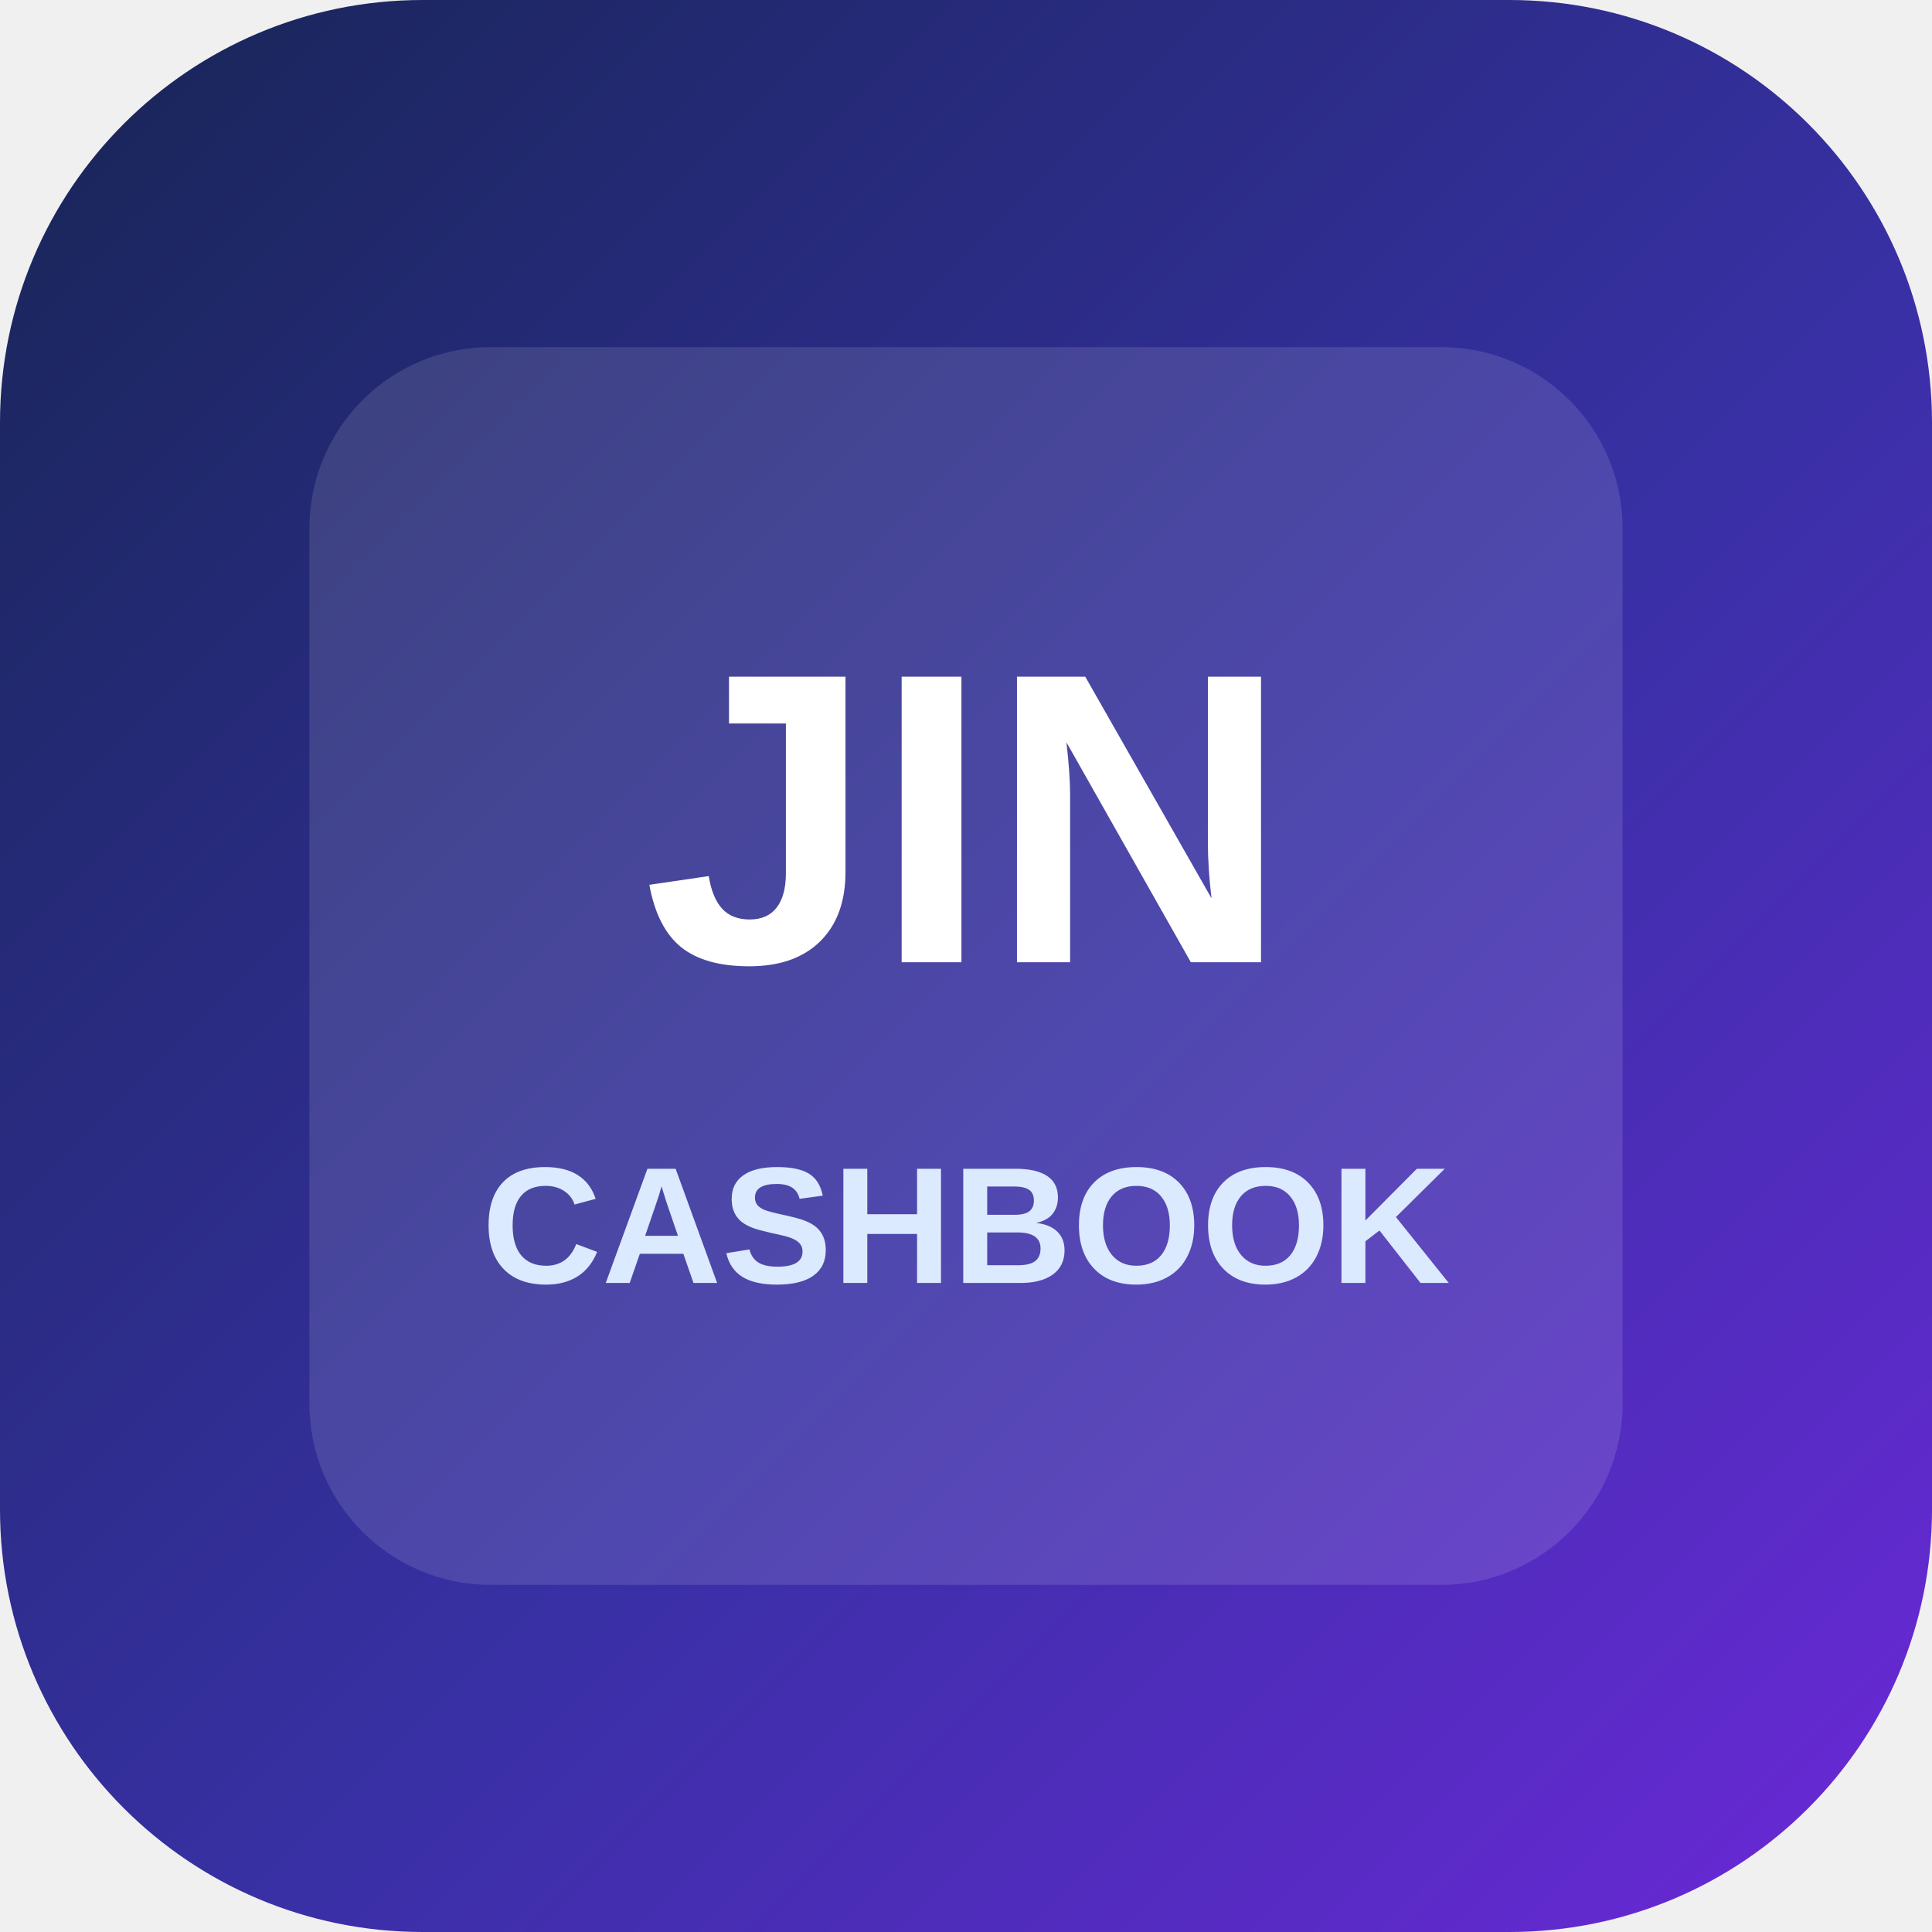
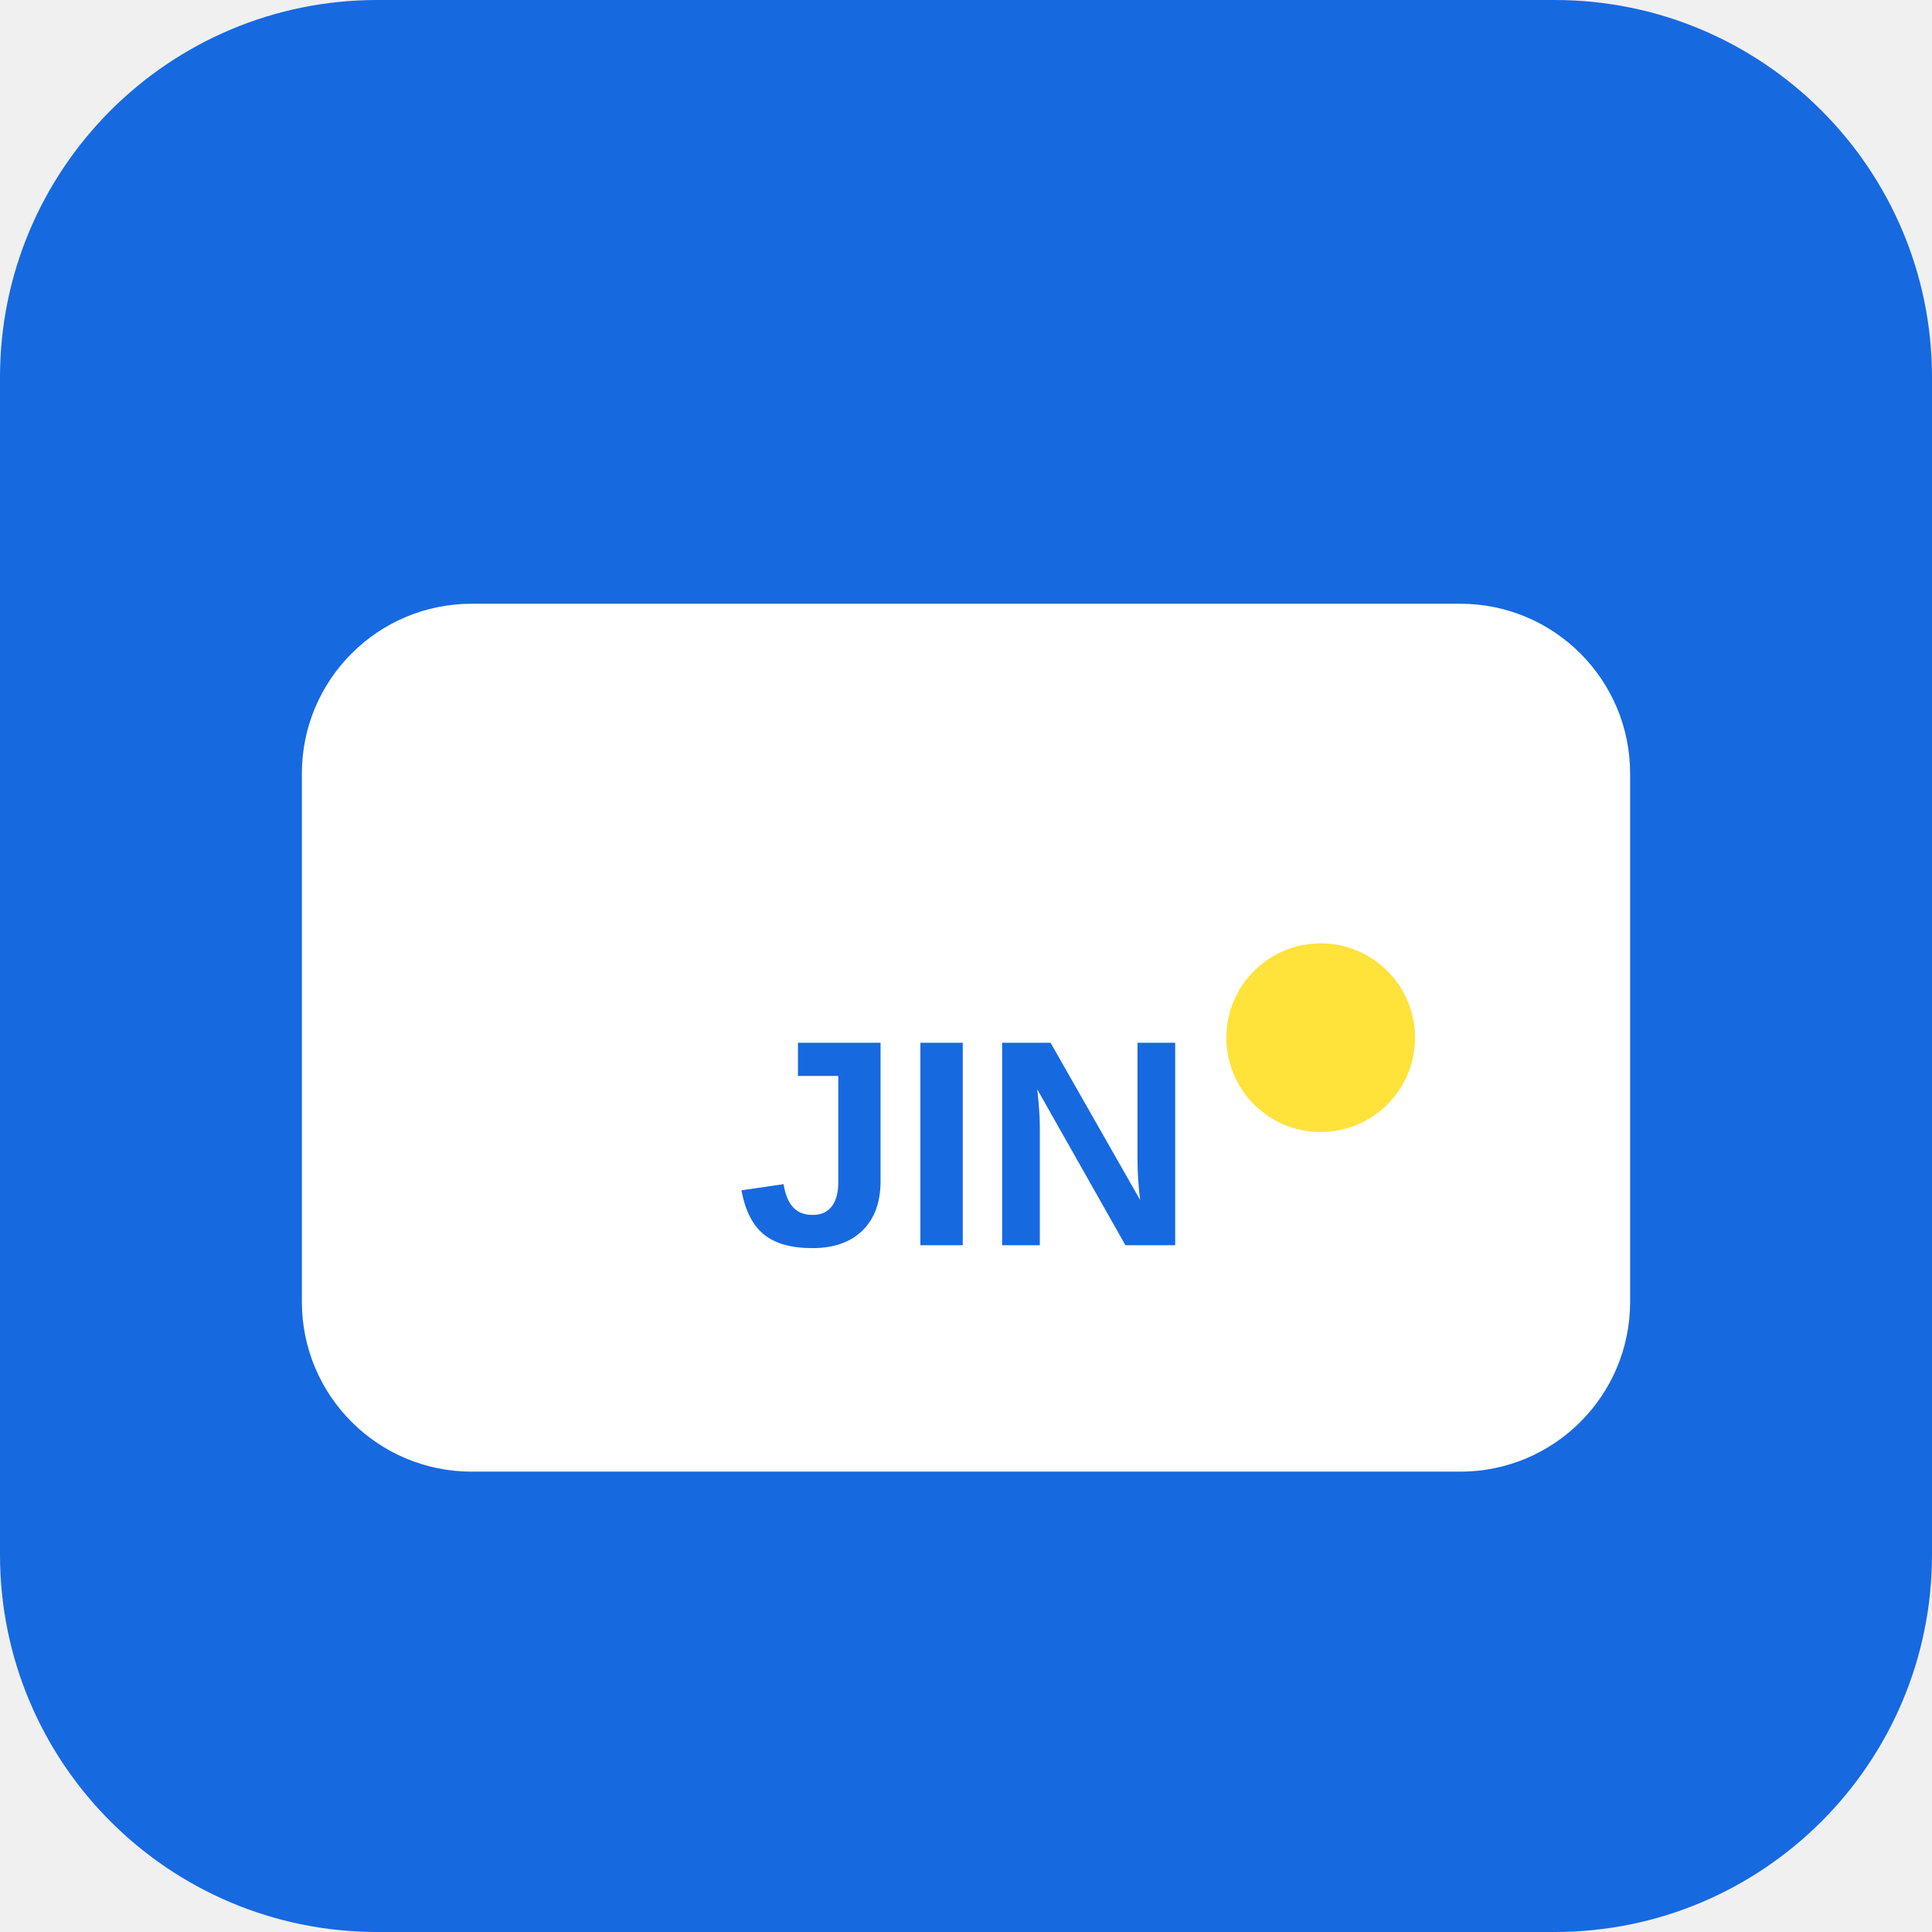
<svg xmlns="http://www.w3.org/2000/svg" viewBox="0 0 512 512">
-   <defs>
-     <linearGradient id="g" x1="0" y1="0" x2="1" y2="1">
-       <stop stop-color="#172554" />
-       <stop offset=".55" stop-color="#3730a3" />
-       <stop offset="1" stop-color="#6d28d9" />
-     </linearGradient>
-   </defs>
-   <rect width="512" height="512" rx="112" fill="url(#g)" />
-   <rect x="82" y="92" width="348" height="328" rx="48" fill="#fff" opacity=".12" />
-   <text x="256" y="255" text-anchor="middle" font-family="Arial,sans-serif" font-size="110" font-weight="900" fill="#fff">JIN</text>
-   <text x="256" y="340" text-anchor="middle" font-family="Arial,sans-serif" font-size="44" font-weight="700" fill="#dbeafe">CASHBOOK</text>
+   <rect width="512" height="512" rx="100" fill="#1769e0" />
+   <rect x="80" y="160" width="352" height="230" rx="45" fill="white" />
+   <text x="256" y="330" text-anchor="middle" font-family="Arial" font-size="78" font-weight="bold" fill="#1769e0">JIN</text>
+   <circle cx="350" cy="275" r="25" fill="#ffe23a" />
</svg>
